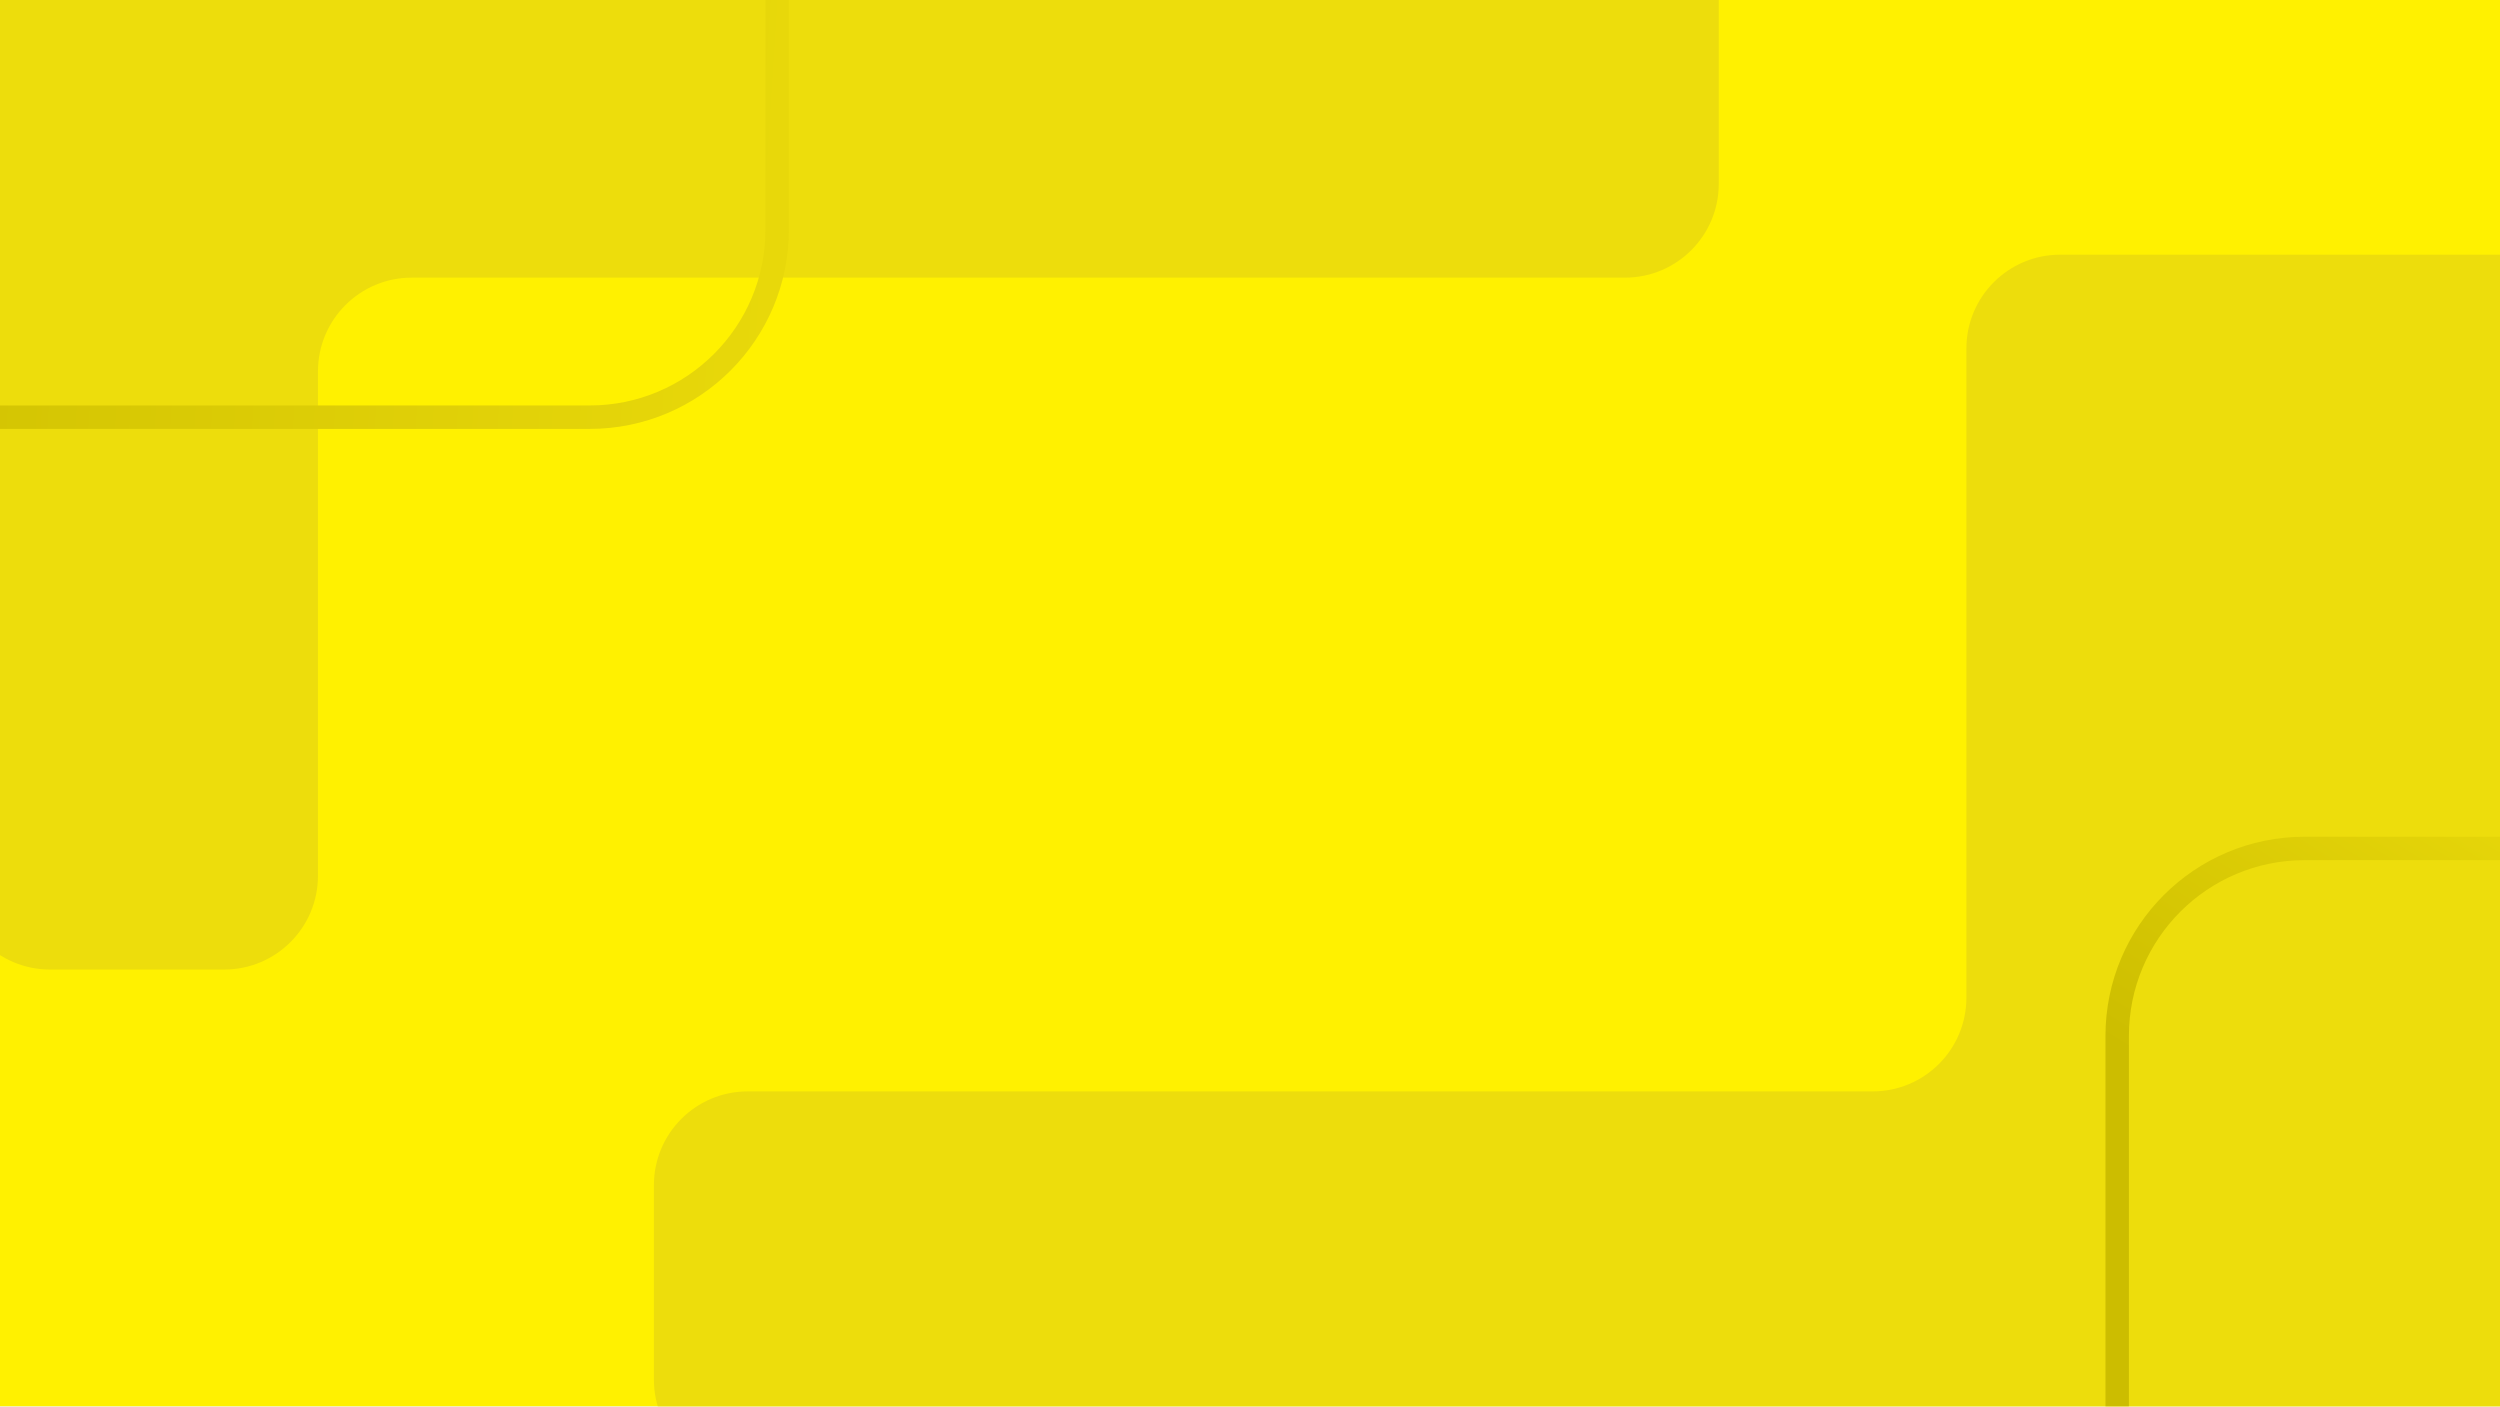
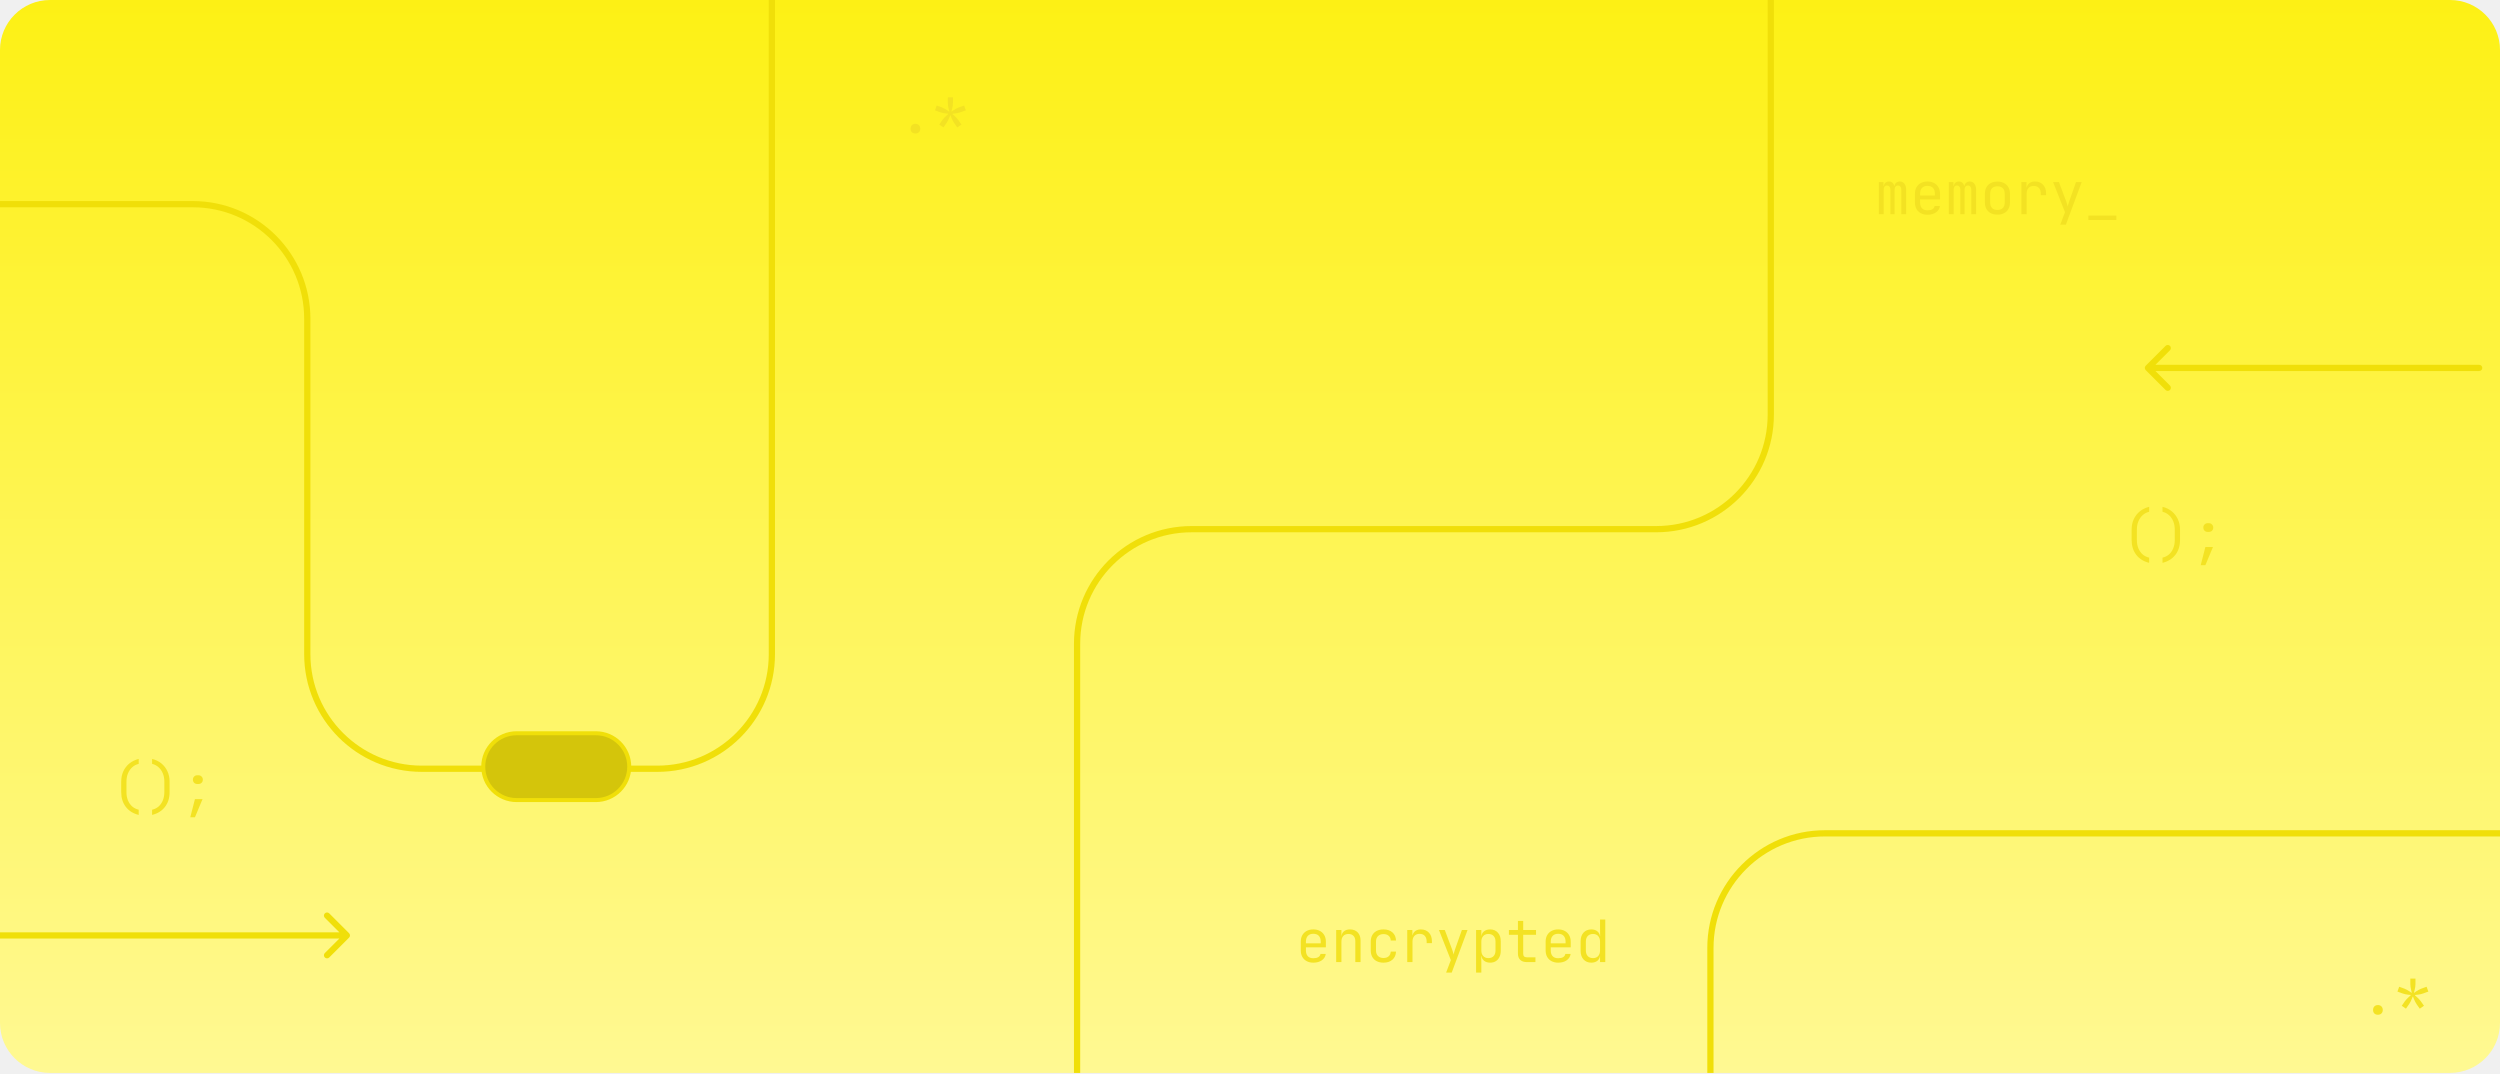
- <svg xmlns="http://www.w3.org/2000/svg" width="375" height="211" fill="none" viewBox="0 0 375 211">
-   <g clip-path="url(#clip0_8843_19367)">
-     <rect width="375" height="210.938" fill="#FFF100" />
-     <path fill="#EDDD0C" d="M112.148 163.711L280.898 163.711C288.665 163.711 294.961 157.415 294.961 149.648L294.961 52.266C294.961 44.499 301.257 38.203 309.023 38.203L394.453 38.203C402.22 38.203 408.516 44.499 408.516 52.266L408.516 206.953C408.516 214.719 402.22 221.015 394.453 221.015L112.148 221.016C104.382 221.016 98.086 214.72 98.086 206.953L98.086 177.774C98.086 170.007 104.382 163.711 112.148 163.711Z" />
-     <path fill="#EDDD0C" d="M47.695 131.367L47.695 55.707C47.695 47.941 53.991 41.645 61.757 41.645L243.75 41.645C251.517 41.645 257.813 35.349 257.813 27.582L257.813 -6.328C257.813 -14.095 251.517 -20.391 243.75 -20.391L7.5 -20.391C-0.266 -20.391 -6.562 -14.095 -6.562 -6.328L-6.562 131.367C-6.562 139.134 -0.267 145.43 7.5 145.43L33.632 145.43C41.399 145.43 47.695 139.134 47.695 131.367Z" />
-     <path stroke="url(#paint0_linear_8843_19367)" stroke-linecap="round" stroke-linejoin="round" stroke-width="3.516" d="M305.391 -81.797L144.699 -81.797C129.166 -81.797 116.574 -69.205 116.574 -53.672L116.574 34.453C116.574 49.986 103.982 62.578 88.449 62.578L-109.453 62.578" />
-     <path stroke="url(#paint1_linear_8843_19367)" stroke-linecap="round" stroke-linejoin="round" stroke-width="3.516" d="M317.578 300.234V155.391C317.578 139.858 330.17 127.266 345.703 127.266L689.062 127.266" />
+ <svg xmlns="http://www.w3.org/2000/svg" width="750" height="322" viewBox="0 0 750 322" fill="none">
+   <g clip-path="url(#clip0_105_4118)">
+     <path d="M0 15C0 6.716 6.716 0 15 0H735C743.284 0 750 6.716 750 15V306.875C750 315.159 743.284 321.875 735 321.875H15C6.716 321.875 0 315.159 0 306.875V15Z" fill="url(#paint0_linear_105_4118)" />
+     <path d="M121.876 -369.997L760.296 -370C779.28 -370 794.671 -354.609 794.671 -335.625L794.671 -246.398C794.671 -227.413 779.28 -212.023 760.296 -212.023L565.612 -212.023C546.627 -212.023 531.237 -196.633 531.237 -177.648L531.237 124.374C531.237 143.359 515.847 158.749 496.862 158.749L357.5 158.75C338.515 158.75 323.125 174.141 323.125 193.125L323.125 340.625" stroke="#F0DF09" stroke-width="1.87" stroke-linejoin="round" />
+     <path d="M-65 61.25L57.812 61.25C76.797 61.25 92.188 76.64 92.187 95.625L92.187 196.25C92.187 215.235 107.577 230.625 126.562 230.625L197.188 230.625C216.173 230.625 231.563 215.235 231.563 196.25L231.563 -14.527C231.563 -33.512 246.953 -48.902 265.938 -48.902L454.374 -48.902C473.359 -48.902 488.749 -64.293 488.749 -83.277L488.749 -201.875" stroke="#F0DF09" stroke-width="1.87" stroke-linejoin="round" />
+     <path d="M-5.625 279.69C-6.141 279.69 -6.56 280.108 -6.56 280.625C-6.56 281.141 -6.141 281.56 -5.625 281.56L-5.625 280.625L-5.625 279.69ZM104.724 281.287C105.089 280.922 105.089 280.33 104.724 279.964L98.772 274.013C98.407 273.648 97.815 273.648 97.45 274.013C97.085 274.378 97.085 274.97 97.45 275.335L102.74 280.626L97.45 285.916C97.085 286.281 97.085 286.873 97.45 287.238C97.815 287.604 98.407 287.604 98.772 287.238L104.724 281.287ZM-5.625 280.625L-5.625 281.56L104.062 281.561L104.062 280.626L104.063 279.691L-5.625 279.69L-5.625 280.625Z" fill="#F0DF09" />
+     <path d="M743.75 111.31C744.266 111.31 744.685 110.891 744.685 110.375C744.685 109.858 744.266 109.44 743.75 109.44L743.75 110.375L743.75 111.31ZM643.714 109.714C643.349 110.079 643.349 110.671 643.714 111.036L649.665 116.988C650.03 117.353 650.623 117.353 650.988 116.988C651.353 116.623 651.353 116.03 650.988 115.665L645.698 110.375L650.988 105.085C651.353 104.72 651.353 104.127 650.988 103.762C650.623 103.397 650.03 103.397 649.665 103.762L643.714 109.714ZM743.75 110.375L743.75 109.44L644.375 109.44L644.375 110.375L644.375 111.31L743.75 111.31L743.75 110.375Z" fill="#F0DF09" />
+     <path d="M506.25 523.75C510.047 523.75 513.125 520.672 513.125 516.875L513.125 284.375C513.125 265.39 528.515 250 547.5 250L710.625 250L797.188 250" stroke="#F0DF09" stroke-width="1.87" stroke-linejoin="round" />
+     <path d="M563.655 64.25V54.625H565.038V55.78H565.353L565.108 56.2C565.108 55.663 565.248 55.237 565.528 54.922C565.819 54.608 566.21 54.45 566.7 54.45C567.237 54.45 567.651 54.648 567.943 55.045C568.234 55.442 568.38 56.002 568.38 56.725L567.908 55.78H568.643L568.31 56.2C568.31 55.663 568.456 55.237 568.748 54.922C569.051 54.608 569.448 54.45 569.938 54.45C570.544 54.45 571.011 54.678 571.337 55.133C571.676 55.587 571.845 56.188 571.845 56.935V64.25H570.393V56.917C570.393 56.521 570.305 56.212 570.13 55.99C569.967 55.768 569.722 55.657 569.395 55.657C569.08 55.657 568.829 55.768 568.643 55.99C568.468 56.2 568.38 56.503 568.38 56.9V64.25H567.12V56.917C567.12 56.509 567.027 56.2 566.84 55.99C566.665 55.768 566.414 55.657 566.088 55.657C565.761 55.657 565.516 55.768 565.353 55.99C565.189 56.2 565.108 56.503 565.108 56.9V64.25H563.655ZM578.243 64.425C577.485 64.425 576.82 64.273 576.248 63.97C575.688 63.667 575.251 63.241 574.936 62.693C574.632 62.133 574.481 61.485 574.481 60.75V58.125C574.481 57.378 574.632 56.731 574.936 56.182C575.251 55.634 575.688 55.208 576.248 54.905C576.82 54.602 577.485 54.45 578.243 54.45C579.001 54.45 579.661 54.602 580.221 54.905C580.792 55.208 581.23 55.634 581.533 56.182C581.848 56.731 582.006 57.378 582.006 58.125V59.822H576.021V60.75C576.021 61.508 576.213 62.092 576.598 62.5C576.983 62.897 577.531 63.095 578.243 63.095C578.85 63.095 579.34 62.99 579.713 62.78C580.086 62.558 580.314 62.232 580.396 61.8H581.971C581.866 62.605 581.469 63.247 580.781 63.725C580.104 64.192 579.258 64.425 578.243 64.425ZM580.466 58.773V58.125C580.466 57.367 580.273 56.783 579.888 56.375C579.515 55.967 578.966 55.763 578.243 55.763C577.531 55.763 576.983 55.967 576.598 56.375C576.213 56.783 576.021 57.367 576.021 58.125V58.633H580.588L580.466 58.773ZM584.641 64.25V54.625H586.024V55.78H586.339L586.094 56.2C586.094 55.663 586.234 55.237 586.514 54.922C586.805 54.608 587.196 54.45 587.686 54.45C588.223 54.45 588.637 54.648 588.929 55.045C589.22 55.442 589.366 56.002 589.366 56.725L588.894 55.78H589.629L589.296 56.2C589.296 55.663 589.442 55.237 589.734 54.922C590.037 54.608 590.434 54.45 590.924 54.45C591.53 54.45 591.997 54.678 592.324 55.133C592.662 55.587 592.831 56.188 592.831 56.935V64.25H591.379V56.917C591.379 56.521 591.291 56.212 591.116 55.99C590.953 55.768 590.708 55.657 590.381 55.657C590.066 55.657 589.815 55.768 589.629 55.99C589.454 56.2 589.366 56.503 589.366 56.9V64.25H588.106V56.917C588.106 56.509 588.013 56.2 587.826 55.99C587.651 55.768 587.4 55.657 587.074 55.657C586.747 55.657 586.502 55.768 586.339 55.99C586.175 56.2 586.094 56.503 586.094 56.9V64.25H584.641ZM599.229 64.39C598.459 64.39 597.794 64.244 597.234 63.953C596.674 63.661 596.237 63.241 595.922 62.693C595.619 62.133 595.467 61.473 595.467 60.715V58.16C595.467 57.39 595.619 56.731 595.922 56.182C596.237 55.634 596.674 55.214 597.234 54.922C597.794 54.631 598.459 54.485 599.229 54.485C599.999 54.485 600.664 54.631 601.224 54.922C601.784 55.214 602.216 55.634 602.519 56.182C602.834 56.731 602.992 57.384 602.992 58.142V60.715C602.992 61.473 602.834 62.133 602.519 62.693C602.216 63.241 601.784 63.661 601.224 63.953C600.664 64.244 599.999 64.39 599.229 64.39ZM599.229 62.99C599.918 62.99 600.454 62.797 600.839 62.413C601.224 62.028 601.417 61.462 601.417 60.715V58.16C601.417 57.413 601.224 56.847 600.839 56.462C600.454 56.078 599.918 55.885 599.229 55.885C598.553 55.885 598.016 56.078 597.619 56.462C597.234 56.847 597.042 57.413 597.042 58.16V60.715C597.042 61.462 597.234 62.028 597.619 62.413C598.016 62.797 598.553 62.99 599.229 62.99ZM606.415 64.25V54.625H607.955V56.462H608.323L607.815 57.6C607.815 56.562 608.037 55.78 608.48 55.255C608.935 54.718 609.606 54.45 610.493 54.45C611.508 54.45 612.313 54.771 612.908 55.413C613.514 56.042 613.818 56.9 613.818 57.985V58.562H612.243V58.125C612.243 57.367 612.056 56.789 611.683 56.392C611.321 55.984 610.802 55.78 610.125 55.78C609.46 55.78 608.935 55.984 608.55 56.392C608.177 56.801 607.99 57.378 607.99 58.125V64.25H606.415ZM618.081 67.4L619.498 63.655L615.928 54.625H617.678L619.918 60.575C620 60.773 620.076 61.013 620.146 61.292C620.216 61.561 620.274 61.788 620.321 61.975C620.367 61.788 620.426 61.561 620.496 61.292C620.566 61.013 620.636 60.773 620.706 60.575L622.806 54.625H624.503L619.761 67.4H618.081ZM626.509 66V64.688H634.909V66H626.509Z" fill="#F3E223" />
+     <path d="M394 288.8C393.242 288.8 392.577 288.648 392.005 288.345C391.445 288.042 391.008 287.616 390.693 287.067C390.389 286.507 390.238 285.86 390.238 285.125V282.5C390.238 281.753 390.389 281.106 390.693 280.557C391.008 280.009 391.445 279.583 392.005 279.28C392.577 278.977 393.242 278.825 394 278.825C394.758 278.825 395.418 278.977 395.978 279.28C396.549 279.583 396.987 280.009 397.29 280.557C397.605 281.106 397.763 281.753 397.763 282.5V284.197H391.778V285.125C391.778 285.883 391.97 286.467 392.355 286.875C392.74 287.272 393.288 287.47 394 287.47C394.607 287.47 395.097 287.365 395.47 287.155C395.843 286.933 396.071 286.607 396.153 286.175H397.728C397.623 286.98 397.226 287.622 396.538 288.1C395.861 288.567 395.015 288.8 394 288.8ZM396.223 283.147V282.5C396.223 281.742 396.03 281.158 395.645 280.75C395.272 280.342 394.723 280.137 394 280.137C393.288 280.137 392.74 280.342 392.355 280.75C391.97 281.158 391.778 281.742 391.778 282.5V283.007H396.345L396.223 283.147ZM400.853 288.625V279H402.428V280.837H402.761L402.428 281.205C402.428 280.447 402.656 279.863 403.111 279.455C403.566 279.035 404.196 278.825 405.001 278.825C405.969 278.825 406.739 279.122 407.311 279.717C407.882 280.312 408.168 281.123 408.168 282.15V288.625H406.593V282.325C406.593 281.637 406.406 281.112 406.033 280.75C405.671 280.377 405.176 280.19 404.546 280.19C403.892 280.19 403.373 280.388 402.988 280.785C402.615 281.182 402.428 281.753 402.428 282.5V288.625H400.853ZM415.056 288.8C414.286 288.8 413.61 288.654 413.026 288.362C412.455 288.071 412.011 287.651 411.696 287.102C411.381 286.542 411.224 285.883 411.224 285.125V282.5C411.224 281.73 411.381 281.071 411.696 280.522C412.011 279.974 412.455 279.554 413.026 279.262C413.61 278.971 414.286 278.825 415.056 278.825C416.165 278.825 417.057 279.122 417.734 279.717C418.41 280.312 418.766 281.123 418.801 282.15H417.226C417.191 281.532 416.981 281.059 416.596 280.732C416.223 280.394 415.71 280.225 415.056 280.225C414.368 280.225 413.82 280.423 413.411 280.82C413.003 281.205 412.799 281.759 412.799 282.482V285.125C412.799 285.848 413.003 286.408 413.411 286.805C413.82 287.202 414.368 287.4 415.056 287.4C415.71 287.4 416.223 287.231 416.596 286.892C416.981 286.554 417.191 286.082 417.226 285.475H418.801C418.766 286.502 418.41 287.312 417.734 287.907C417.057 288.503 416.165 288.8 415.056 288.8ZM422.172 288.625V279H423.712V280.837H424.079L423.572 281.975C423.572 280.937 423.794 280.155 424.237 279.63C424.692 279.093 425.363 278.825 426.249 278.825C427.264 278.825 428.069 279.146 428.664 279.788C429.271 280.417 429.574 281.275 429.574 282.36V282.937H427.999V282.5C427.999 281.742 427.813 281.164 427.439 280.767C427.078 280.359 426.559 280.155 425.882 280.155C425.217 280.155 424.692 280.359 424.307 280.767C423.934 281.176 423.747 281.753 423.747 282.5V288.625H422.172ZM433.838 291.775L435.255 288.03L431.685 279H433.435L435.675 284.95C435.757 285.148 435.833 285.387 435.903 285.667C435.973 285.936 436.031 286.163 436.078 286.35C436.124 286.163 436.183 285.936 436.253 285.667C436.323 285.387 436.393 285.148 436.463 284.95L438.563 279H440.26L435.518 291.775H433.838ZM442.826 291.775V279H444.401V280.837H444.716L444.401 281.205C444.401 280.47 444.64 279.892 445.118 279.472C445.608 279.041 446.25 278.825 447.043 278.825C448.012 278.825 448.782 279.146 449.353 279.788C449.937 280.417 450.228 281.287 450.228 282.395V285.212C450.228 285.947 450.094 286.583 449.826 287.12C449.569 287.657 449.202 288.071 448.723 288.362C448.257 288.654 447.697 288.8 447.043 288.8C446.262 288.8 445.626 288.584 445.136 288.152C444.646 287.721 444.401 287.143 444.401 286.42L444.716 286.787H444.366L444.401 288.975V291.775H442.826ZM446.518 287.435C447.183 287.435 447.702 287.237 448.076 286.84C448.461 286.443 448.653 285.872 448.653 285.125V282.5C448.653 281.753 448.461 281.182 448.076 280.785C447.702 280.388 447.183 280.19 446.518 280.19C445.877 280.19 445.363 280.394 444.978 280.802C444.593 281.211 444.401 281.777 444.401 282.5V285.125C444.401 285.848 444.593 286.414 444.978 286.822C445.363 287.231 445.877 287.435 446.518 287.435ZM458.009 288.625C457.181 288.625 456.533 288.403 456.066 287.96C455.611 287.517 455.384 286.892 455.384 286.087V280.435H452.671V279H455.384V276.287H456.959V279H460.809V280.435H456.959V286.087C456.959 286.822 457.309 287.19 458.009 287.19H460.634V288.625H458.009ZM467.452 288.8C466.694 288.8 466.029 288.648 465.457 288.345C464.897 288.042 464.46 287.616 464.145 287.067C463.841 286.507 463.69 285.86 463.69 285.125V282.5C463.69 281.753 463.841 281.106 464.145 280.557C464.46 280.009 464.897 279.583 465.457 279.28C466.029 278.977 466.694 278.825 467.452 278.825C468.21 278.825 468.87 278.977 469.43 279.28C470.001 279.583 470.439 280.009 470.742 280.557C471.057 281.106 471.215 281.753 471.215 282.5V284.197H465.23V285.125C465.23 285.883 465.422 286.467 465.807 286.875C466.192 287.272 466.74 287.47 467.452 287.47C468.059 287.47 468.549 287.365 468.922 287.155C469.295 286.933 469.523 286.607 469.605 286.175H471.18C471.075 286.98 470.678 287.622 469.99 288.1C469.313 288.567 468.467 288.8 467.452 288.8ZM469.675 283.147V282.5C469.675 281.742 469.482 281.158 469.097 280.75C468.724 280.342 468.175 280.137 467.452 280.137C466.74 280.137 466.192 280.342 465.807 280.75C465.422 281.158 465.23 281.742 465.23 282.5V283.007H469.797L469.675 283.147ZM477.385 288.8C476.429 288.8 475.653 288.479 475.058 287.837C474.474 287.196 474.183 286.327 474.183 285.23V282.412C474.183 281.304 474.474 280.429 475.058 279.788C475.641 279.146 476.417 278.825 477.385 278.825C478.179 278.825 478.814 279.041 479.293 279.472C479.771 279.904 480.01 280.482 480.01 281.205L479.695 280.837H480.045L480.01 278.65V275.85H481.585V288.625H480.01V286.787H479.695L480.01 286.42C480.01 287.155 479.771 287.738 479.293 288.17C478.814 288.59 478.179 288.8 477.385 288.8ZM477.91 287.435C478.564 287.435 479.077 287.231 479.45 286.822C479.824 286.414 480.01 285.848 480.01 285.125V282.5C480.01 281.777 479.824 281.211 479.45 280.802C479.077 280.394 478.564 280.19 477.91 280.19C477.245 280.19 476.72 280.388 476.335 280.785C475.95 281.182 475.758 281.753 475.758 282.5V285.125C475.758 285.872 475.95 286.443 476.335 286.84C476.72 287.237 477.245 287.435 477.91 287.435Z" fill="#F3E223" />
+     <path d="M41.612 244.475C39.956 244.067 38.667 243.262 37.745 242.06C36.823 240.858 36.362 239.388 36.362 237.65V234.5C36.362 233.357 36.572 232.324 36.992 231.402C37.424 230.469 38.031 229.682 38.812 229.04C39.606 228.398 40.539 227.943 41.612 227.675V229.162C40.866 229.337 40.218 229.676 39.67 230.177C39.122 230.667 38.696 231.28 38.392 232.015C38.089 232.75 37.938 233.578 37.938 234.5V237.65C37.938 238.548 38.083 239.365 38.375 240.1C38.678 240.835 39.104 241.447 39.653 241.937C40.212 242.416 40.866 242.743 41.612 242.918V244.475ZM45.631 244.475V242.918C46.389 242.743 47.042 242.416 47.591 241.937C48.139 241.447 48.559 240.835 48.851 240.1C49.154 239.365 49.306 238.548 49.306 237.65V234.5C49.306 233.578 49.154 232.75 48.851 232.015C48.547 231.28 48.121 230.667 47.573 230.177C47.025 229.676 46.377 229.337 45.631 229.162V227.675C46.716 227.943 47.649 228.398 48.431 229.04C49.212 229.682 49.813 230.469 50.233 231.402C50.665 232.324 50.881 233.357 50.881 234.5V237.65C50.881 239.388 50.42 240.858 49.498 242.06C48.577 243.262 47.287 244.067 45.631 244.475ZM57.086 245.175L58.486 239.732H60.761L58.486 245.175H57.086ZM59.186 235.2C58.801 235.2 58.486 235.077 58.241 234.832C57.996 234.587 57.874 234.272 57.874 233.887C57.874 233.514 57.996 233.205 58.241 232.96C58.498 232.703 58.813 232.575 59.186 232.575H59.536C59.91 232.575 60.219 232.703 60.464 232.96C60.721 233.205 60.849 233.514 60.849 233.887C60.849 234.272 60.726 234.587 60.481 234.832C60.236 235.077 59.921 235.2 59.536 235.2H59.186Z" fill="#F3E223" />
+     <path d="M713.375 304.425C712.932 304.425 712.576 304.297 712.308 304.04C712.051 303.783 711.923 303.439 711.923 303.007C711.923 302.552 712.051 302.191 712.308 301.922C712.576 301.654 712.932 301.52 713.375 301.52C713.818 301.52 714.168 301.654 714.425 301.922C714.693 302.191 714.828 302.552 714.828 303.007C714.828 303.439 714.693 303.783 714.425 304.04C714.168 304.297 713.818 304.425 713.375 304.425ZM721.786 302.605L720.526 301.73L721.471 300.365C721.622 300.143 721.803 299.927 722.013 299.717C722.223 299.496 722.433 299.292 722.643 299.105C722.865 298.907 723.057 298.737 723.221 298.597L723.168 298.475C722.946 298.452 722.696 298.428 722.416 298.405C722.136 298.37 721.85 298.323 721.558 298.265C721.278 298.195 721.016 298.119 720.771 298.037L719.231 297.477L719.756 296.025L721.296 296.585C721.541 296.667 721.791 296.783 722.048 296.935C722.316 297.075 722.573 297.227 722.818 297.39C723.063 297.542 723.273 297.687 723.448 297.827L723.536 297.757C723.477 297.536 723.413 297.285 723.343 297.005C723.273 296.713 723.215 296.416 723.168 296.112C723.121 295.797 723.098 295.506 723.098 295.237V293.575H724.638V295.237C724.638 295.506 724.615 295.797 724.568 296.112C724.521 296.416 724.463 296.713 724.393 297.005C724.323 297.285 724.253 297.536 724.183 297.757L724.271 297.827C724.457 297.687 724.667 297.542 724.901 297.39C725.146 297.227 725.396 297.075 725.653 296.935C725.921 296.783 726.178 296.667 726.423 296.585L727.981 296.025L728.506 297.477L726.948 298.037C726.715 298.119 726.452 298.195 726.161 298.265C725.881 298.323 725.601 298.37 725.321 298.405C725.041 298.428 724.79 298.452 724.568 298.475L724.498 298.615C724.673 298.755 724.866 298.924 725.076 299.122C725.297 299.309 725.507 299.513 725.706 299.735C725.916 299.945 726.091 300.155 726.231 300.365L727.193 301.73L725.933 302.605L724.971 301.24C724.831 301.03 724.691 300.791 724.551 300.522C724.422 300.254 724.3 299.986 724.183 299.717C724.078 299.449 723.991 299.21 723.921 299H723.798C723.728 299.21 723.635 299.449 723.518 299.717C723.413 299.986 723.291 300.254 723.151 300.522C723.022 300.791 722.882 301.03 722.731 301.24L721.786 302.605Z" fill="#F3E223" />
+     <path d="M274.625 40.05C274.182 40.05 273.826 39.922 273.558 39.665C273.301 39.408 273.173 39.064 273.173 38.633C273.173 38.178 273.301 37.816 273.558 37.547C273.826 37.279 274.182 37.145 274.625 37.145C275.068 37.145 275.418 37.279 275.675 37.547C275.943 37.816 276.078 38.178 276.078 38.633C276.078 39.064 275.943 39.408 275.675 39.665C275.418 39.922 275.068 40.05 274.625 40.05ZM283.036 38.23L281.776 37.355L282.721 35.99C282.872 35.768 283.053 35.553 283.263 35.343C283.473 35.121 283.683 34.917 283.893 34.73C284.115 34.532 284.307 34.362 284.471 34.222L284.418 34.1C284.196 34.077 283.946 34.053 283.666 34.03C283.386 33.995 283.1 33.948 282.808 33.89C282.528 33.82 282.266 33.744 282.021 33.663L280.481 33.102L281.006 31.65L282.546 32.21C282.791 32.292 283.041 32.408 283.298 32.56C283.566 32.7 283.823 32.852 284.068 33.015C284.313 33.167 284.523 33.312 284.698 33.453L284.786 33.383C284.727 33.161 284.663 32.91 284.593 32.63C284.523 32.338 284.465 32.041 284.418 31.738C284.371 31.422 284.348 31.131 284.348 30.863V29.2H285.888V30.863C285.888 31.131 285.865 31.422 285.818 31.738C285.771 32.041 285.713 32.338 285.643 32.63C285.573 32.91 285.503 33.161 285.433 33.383L285.521 33.453C285.707 33.312 285.917 33.167 286.151 33.015C286.396 32.852 286.646 32.7 286.903 32.56C287.171 32.408 287.428 32.292 287.673 32.21L289.231 31.65L289.756 33.102L288.198 33.663C287.965 33.744 287.702 33.82 287.411 33.89C287.131 33.948 286.851 33.995 286.571 34.03C286.291 34.053 286.04 34.077 285.818 34.1L285.748 34.24C285.923 34.38 286.116 34.549 286.326 34.748C286.547 34.934 286.757 35.138 286.956 35.36C287.166 35.57 287.341 35.78 287.481 35.99L288.443 37.355L287.183 38.23L286.221 36.865C286.081 36.655 285.941 36.416 285.801 36.148C285.672 35.879 285.55 35.611 285.433 35.343C285.328 35.074 285.241 34.835 285.171 34.625H285.048C284.978 34.835 284.885 35.074 284.768 35.343C284.663 35.611 284.541 35.879 284.401 36.148C284.272 36.416 284.132 36.655 283.981 36.865L283.036 38.23Z" fill="#F3E223" />
+     <path d="M644.738 168.85C643.081 168.442 641.792 167.637 640.87 166.435C639.948 165.233 639.488 163.763 639.488 162.025V158.875C639.488 157.732 639.698 156.699 640.118 155.777C640.549 154.844 641.156 154.057 641.938 153.415C642.731 152.773 643.664 152.318 644.738 152.05V153.537C643.991 153.712 643.343 154.051 642.795 154.552C642.247 155.042 641.821 155.655 641.518 156.39C641.214 157.125 641.063 157.953 641.063 158.875V162.025C641.063 162.923 641.208 163.74 641.5 164.475C641.803 165.21 642.229 165.822 642.778 166.312C643.338 166.791 643.991 167.118 644.738 167.293V168.85ZM648.756 168.85V167.293C649.514 167.118 650.167 166.791 650.716 166.312C651.264 165.822 651.684 165.21 651.976 164.475C652.279 163.74 652.431 162.923 652.431 162.025V158.875C652.431 157.953 652.279 157.125 651.976 156.39C651.672 155.655 651.246 155.042 650.698 154.552C650.15 154.051 649.502 153.712 648.756 153.537V152.05C649.841 152.318 650.774 152.773 651.556 153.415C652.337 154.057 652.938 154.844 653.358 155.777C653.79 156.699 654.006 157.732 654.006 158.875V162.025C654.006 163.763 653.545 165.233 652.623 166.435C651.701 167.637 650.412 168.442 648.756 168.85ZM660.211 169.55L661.611 164.107H663.886L661.611 169.55H660.211ZM662.311 159.575C661.926 159.575 661.611 159.452 661.366 159.207C661.121 158.962 660.999 158.647 660.999 158.262C660.999 157.889 661.121 157.58 661.366 157.335C661.623 157.078 661.938 156.95 662.311 156.95H662.661C663.035 156.95 663.344 157.078 663.589 157.335C663.845 157.58 663.974 157.889 663.974 158.262C663.974 158.647 663.851 158.962 663.606 159.207C663.361 159.452 663.046 159.575 662.661 159.575H662.311Z" fill="#F3E223" />
+     <rect x="188.774" y="219.976" width="20.048" height="43.798" rx="10.024" transform="rotate(90 188.774 219.976)" fill="#D4C50B" stroke="#F0DF09" stroke-width="1.202" />
  </g>
  <defs>
-     <linearGradient id="paint0_linear_8843_19367" x1="147.773" x2="-47.819" y1="24.609" y2="11.996" gradientUnits="userSpaceOnUse">
-       <stop stop-color="#EDDD0C" />
-       <stop offset="1" stop-color="#CCBD00" />
+     <linearGradient id="paint0_linear_105_4118" x1="366.875" y1="-53.125" x2="366.875" y2="391.875" gradientUnits="userSpaceOnUse">
+       <stop stop-color="#FDEF00" />
+       <stop offset="0.939" stop-color="#FFFAA3" />
    </linearGradient>
-     <linearGradient id="paint1_linear_8843_19367" x1="430.078" x2="390.389" y1="138.75" y2="202.437" gradientUnits="userSpaceOnUse">
-       <stop stop-color="#EDDD0C" />
-       <stop offset="1" stop-color="#CCBD00" />
-     </linearGradient>
-     <clipPath id="clip0_8843_19367">
-       <rect width="375" height="210.938" fill="#fff" />
+     <clipPath id="clip0_105_4118">
+       <path d="M0 15C0 6.716 6.716 0 15 0H735C743.284 0 750 6.716 750 15V306.875C750 315.159 743.284 321.875 735 321.875H15C6.716 321.875 0 315.159 0 306.875V15Z" fill="white" />
    </clipPath>
  </defs>
</svg>
